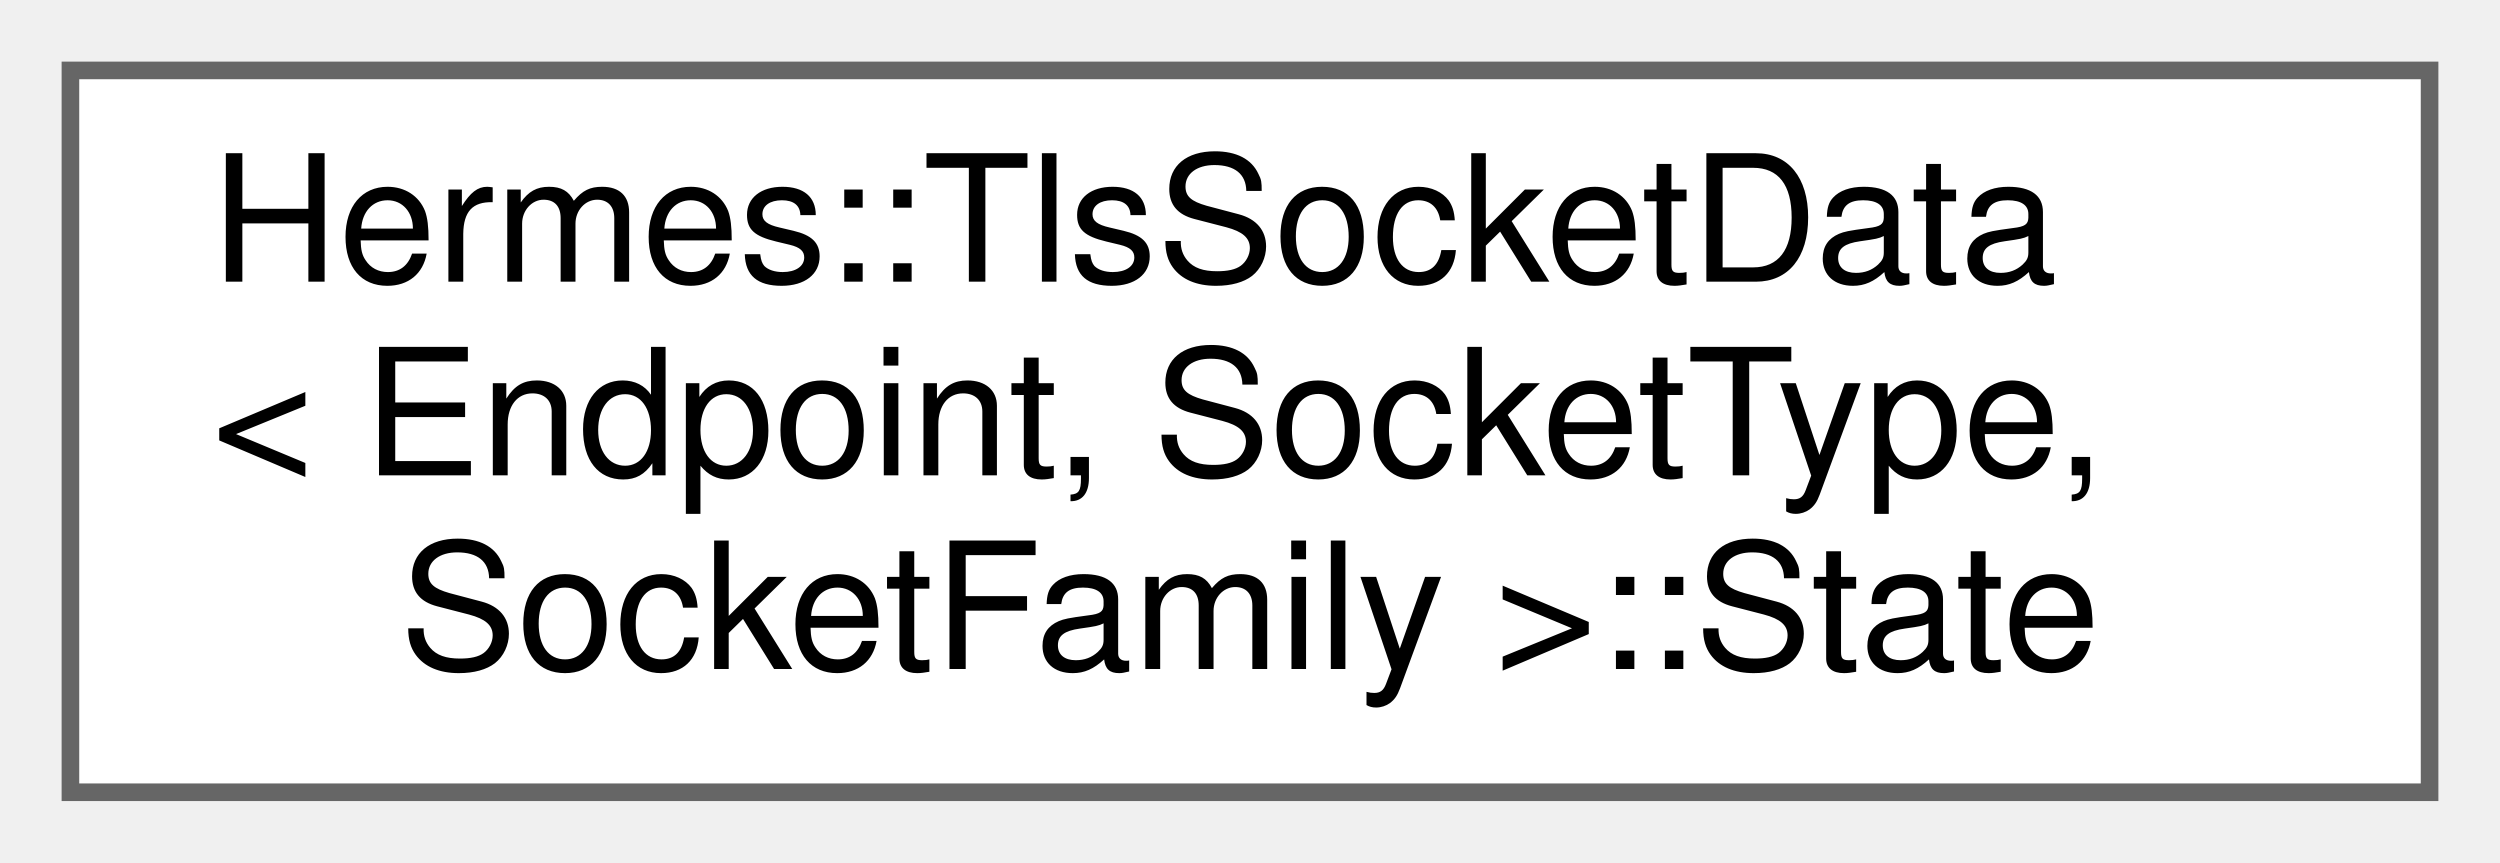
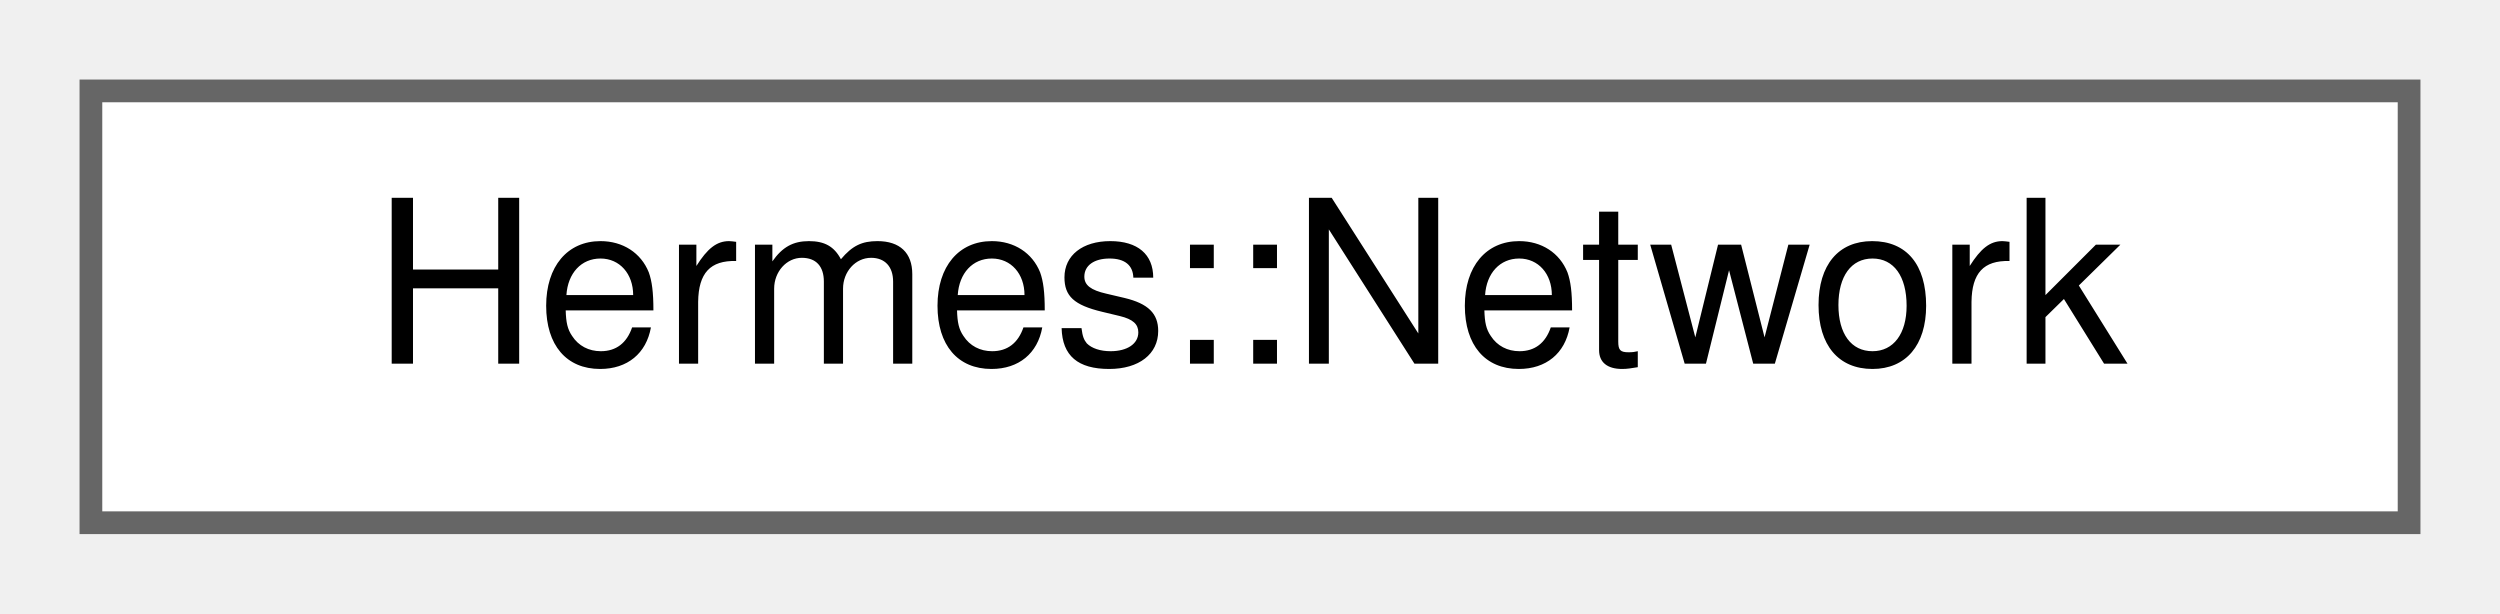
- <svg xmlns="http://www.w3.org/2000/svg" xmlns:xlink="http://www.w3.org/1999/xlink" width="142pt" height="49pt" viewBox="0.00 0.00 142.00 49.00">
-   <g id="graph0" class="graph" transform="scale(1 1) rotate(0) translate(4 45)">
+ <svg xmlns="http://www.w3.org/2000/svg" xmlns:xlink="http://www.w3.org/1999/xlink" width="110pt" height="27pt" viewBox="0.00 0.00 110.00 27.00">
+   <g id="graph0" class="graph" transform="scale(1 1) rotate(0) translate(4 23)">
    <g id="Node000000" class="node">
      <g id="a_Node000000">
-         <a xlink:href="struct_hermes_1_1_tls_socket_data_1_1_state.html" target="_top" xlink:title=" ">
-           <polygon fill="white" stroke="#666666" points="134,-41 0,-41 0,0 134,0 134,-41" />
-           <text text-anchor="start" x="8" y="-29" font-family="Helvetica,sans-Serif" font-size="10.00">Hermes::TlsSocketData</text>
-           <text text-anchor="start" x="8" y="-18" font-family="Helvetica,sans-Serif" font-size="10.00">&lt; Endpoint, SocketType,</text>
-           <text text-anchor="middle" x="67" y="-7" font-family="Helvetica,sans-Serif" font-size="10.00"> SocketFamily &gt;::State</text>
+         <a xlink:href="struct_hermes_1_1_network.html" target="_top" xlink:title=" ">
+           <polygon fill="white" stroke="#666666" points="102,-19 0,-19 0,0 102,0 102,-19" />
+           <text text-anchor="middle" x="51" y="-7" font-family="Helvetica,sans-Serif" font-size="10.00">Hermes::Network</text>
        </a>
      </g>
    </g>
  </g>
</svg>
